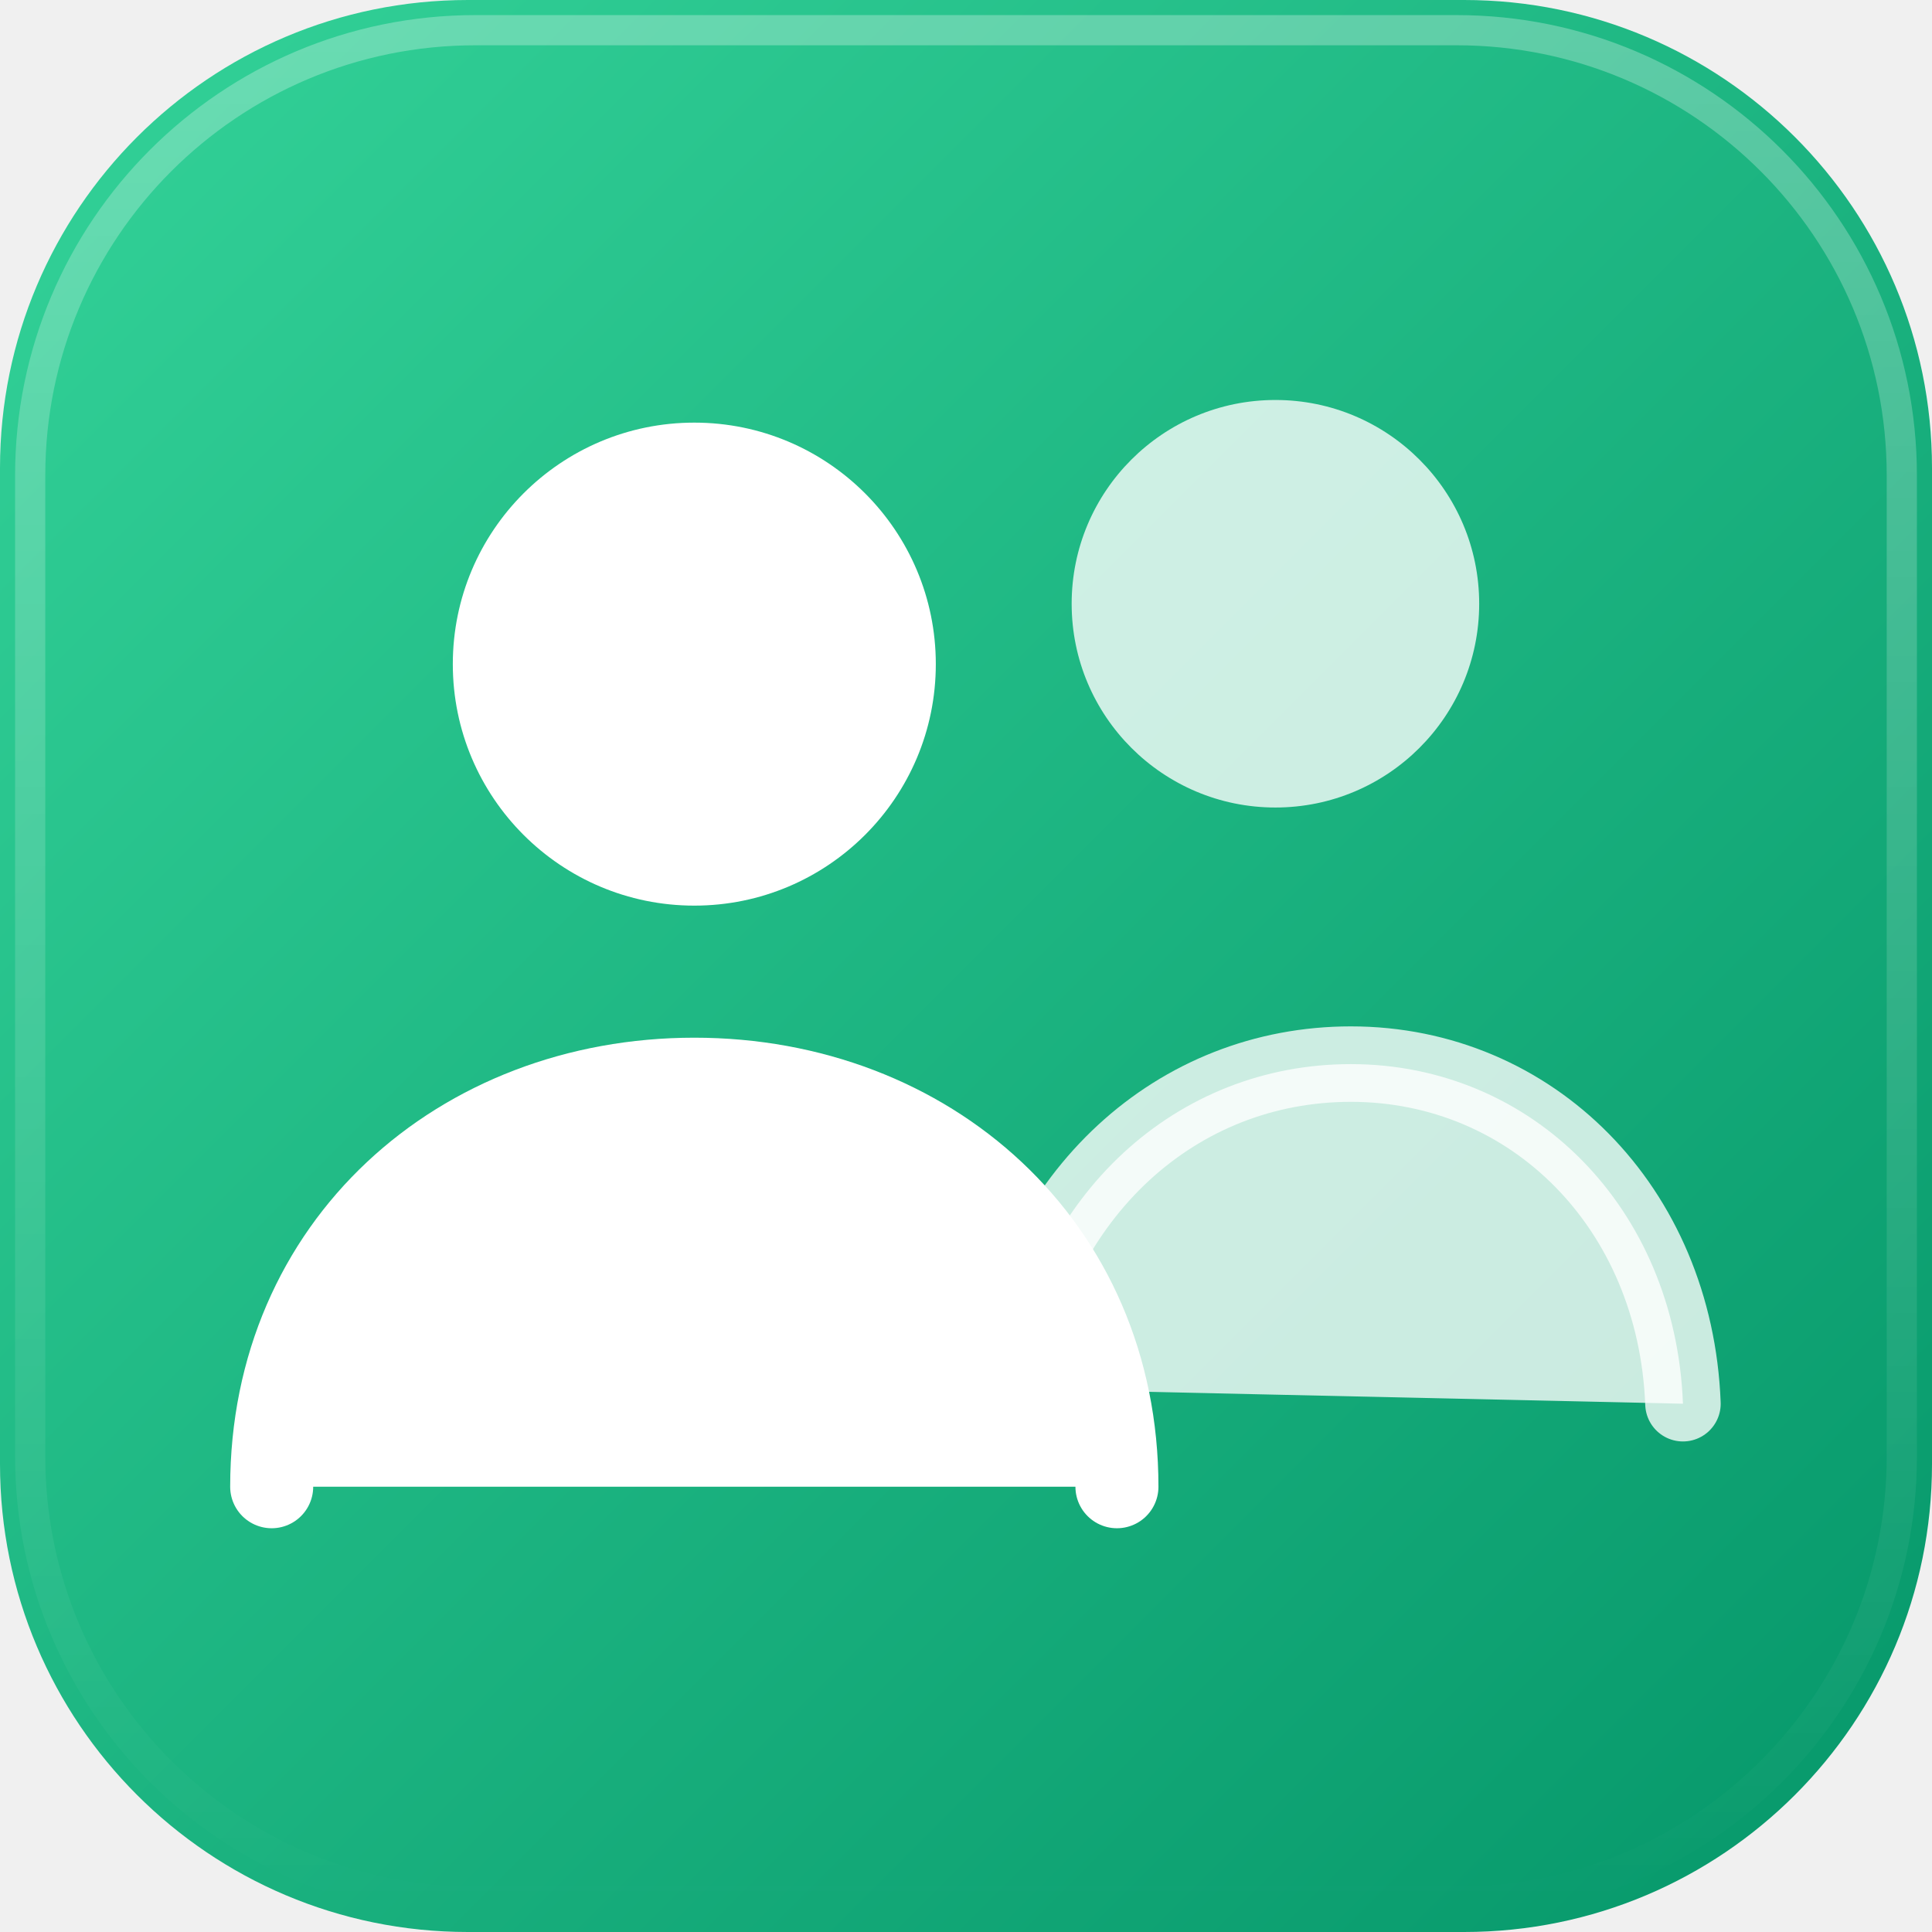
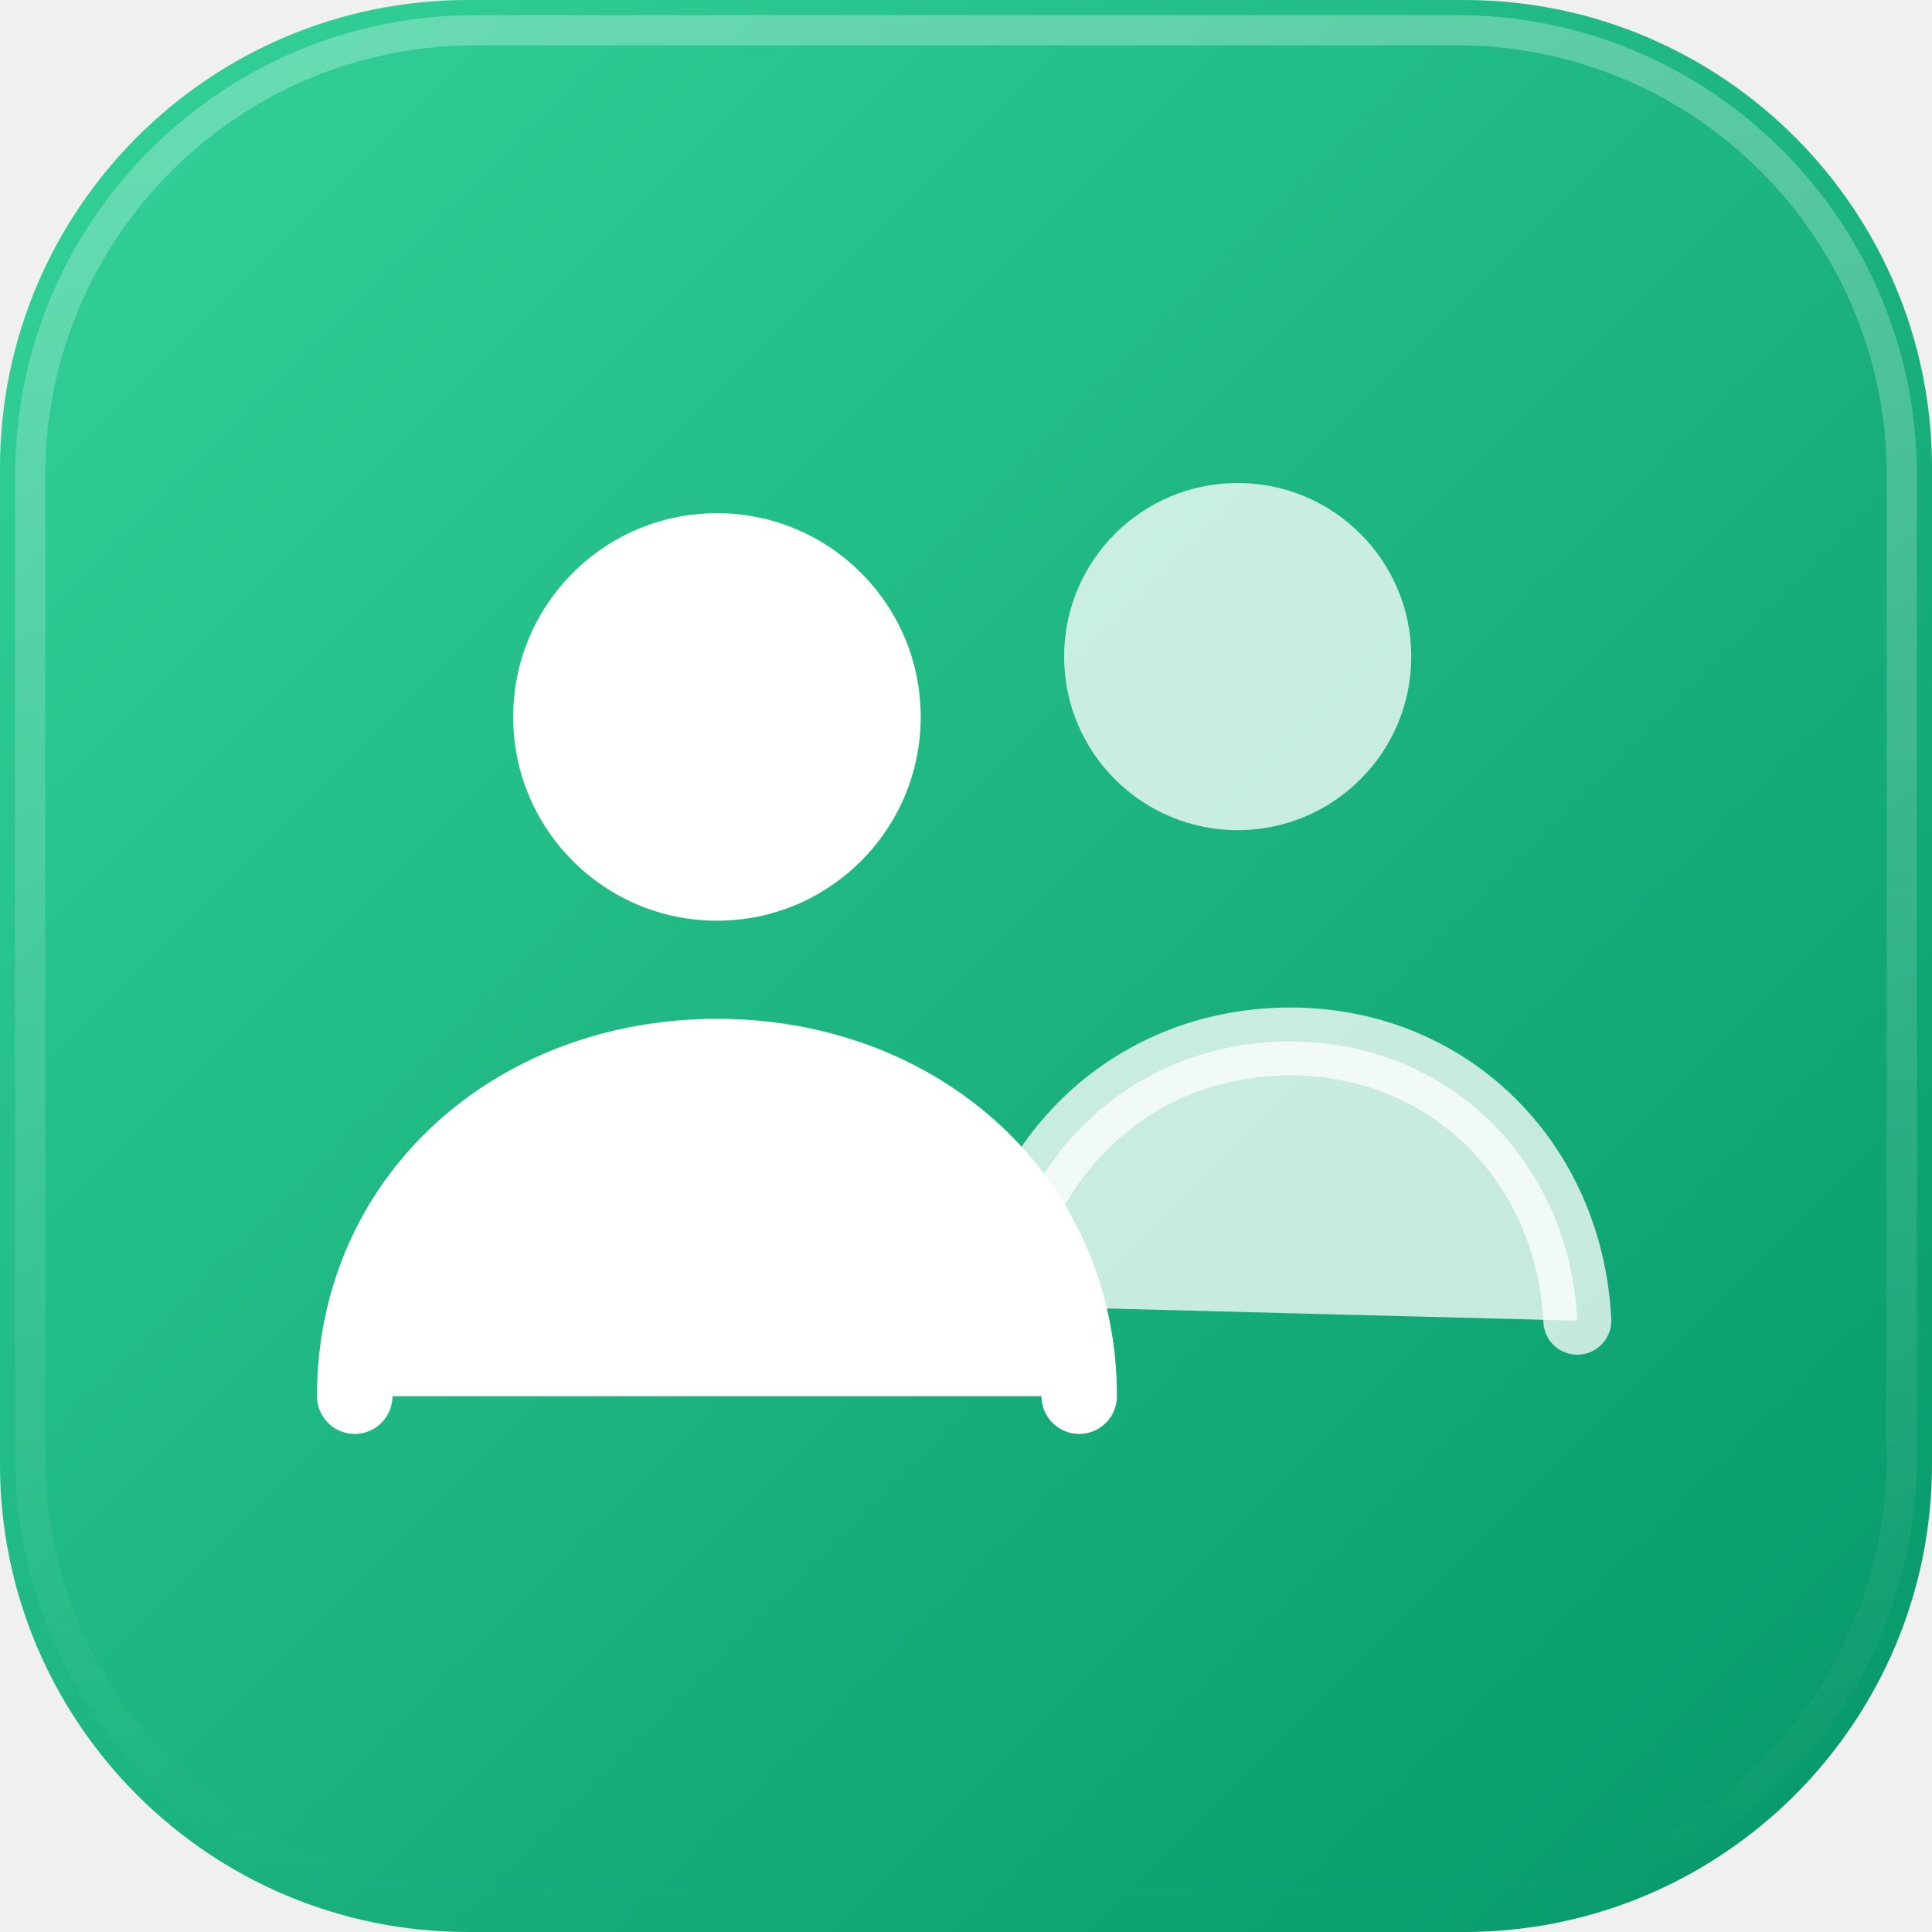
<svg xmlns="http://www.w3.org/2000/svg" viewBox="0 0 512 512">
  <defs>
    <linearGradient id="bg" x1="0%" y1="0%" x2="100%" y2="100%">
      <stop offset="0%" stop-color="#34d399" />
      <stop offset="100%" stop-color="#059669" />
    </linearGradient>
    <linearGradient id="shine" x1="0%" y1="0%" x2="0%" y2="100%">
      <stop offset="0%" stop-color="#ffffff" stop-opacity="0.28" />
      <stop offset="100%" stop-color="#ffffff" stop-opacity="0" />
    </linearGradient>
  </defs>
  <rect width="512" height="512" rx="124" fill="url(#bg)" />
  <rect x="8" y="8" width="496" height="496" rx="118" fill="none" stroke="url(#shine)" stroke-width="8" />
-   <circle cx="184" cy="176" r="64" fill="#ffffff" />
-   <path d="M72 394c0-64 50-108 112-108s112 44 112 108" fill="#ffffff" stroke="#ffffff" stroke-width="22" stroke-linecap="round" stroke-linejoin="round" />
-   <circle cx="338" cy="160" r="54" fill="#ffffff" fill-opacity="0.78" />
-   <path d="M266 368c8-52 46-86 92-86 48 0 86 38 88 90" fill="#ffffff" fill-opacity="0.78" stroke="#ffffff" stroke-opacity="0.78" stroke-width="20" stroke-linecap="round" stroke-linejoin="round" />
+   <circle cx="190" cy="190" r="54" fill="#ffffff" />
+   <path d="M94 370c0-52 42-90 96-90s96 38 96 90" fill="#ffffff" stroke="#ffffff" stroke-width="20" stroke-linecap="round" stroke-linejoin="round" />
+   <circle cx="328" cy="174" r="46" fill="#ffffff" fill-opacity="0.76" />
+   <path d="M264 346c6-42 38-70 78-70 42 0 74 32 76 74" fill="#ffffff" fill-opacity="0.76" stroke="#ffffff" fill-rule="nonzero" stroke-opacity="0.76" stroke-width="18" stroke-linecap="round" stroke-linejoin="round" />
</svg>
